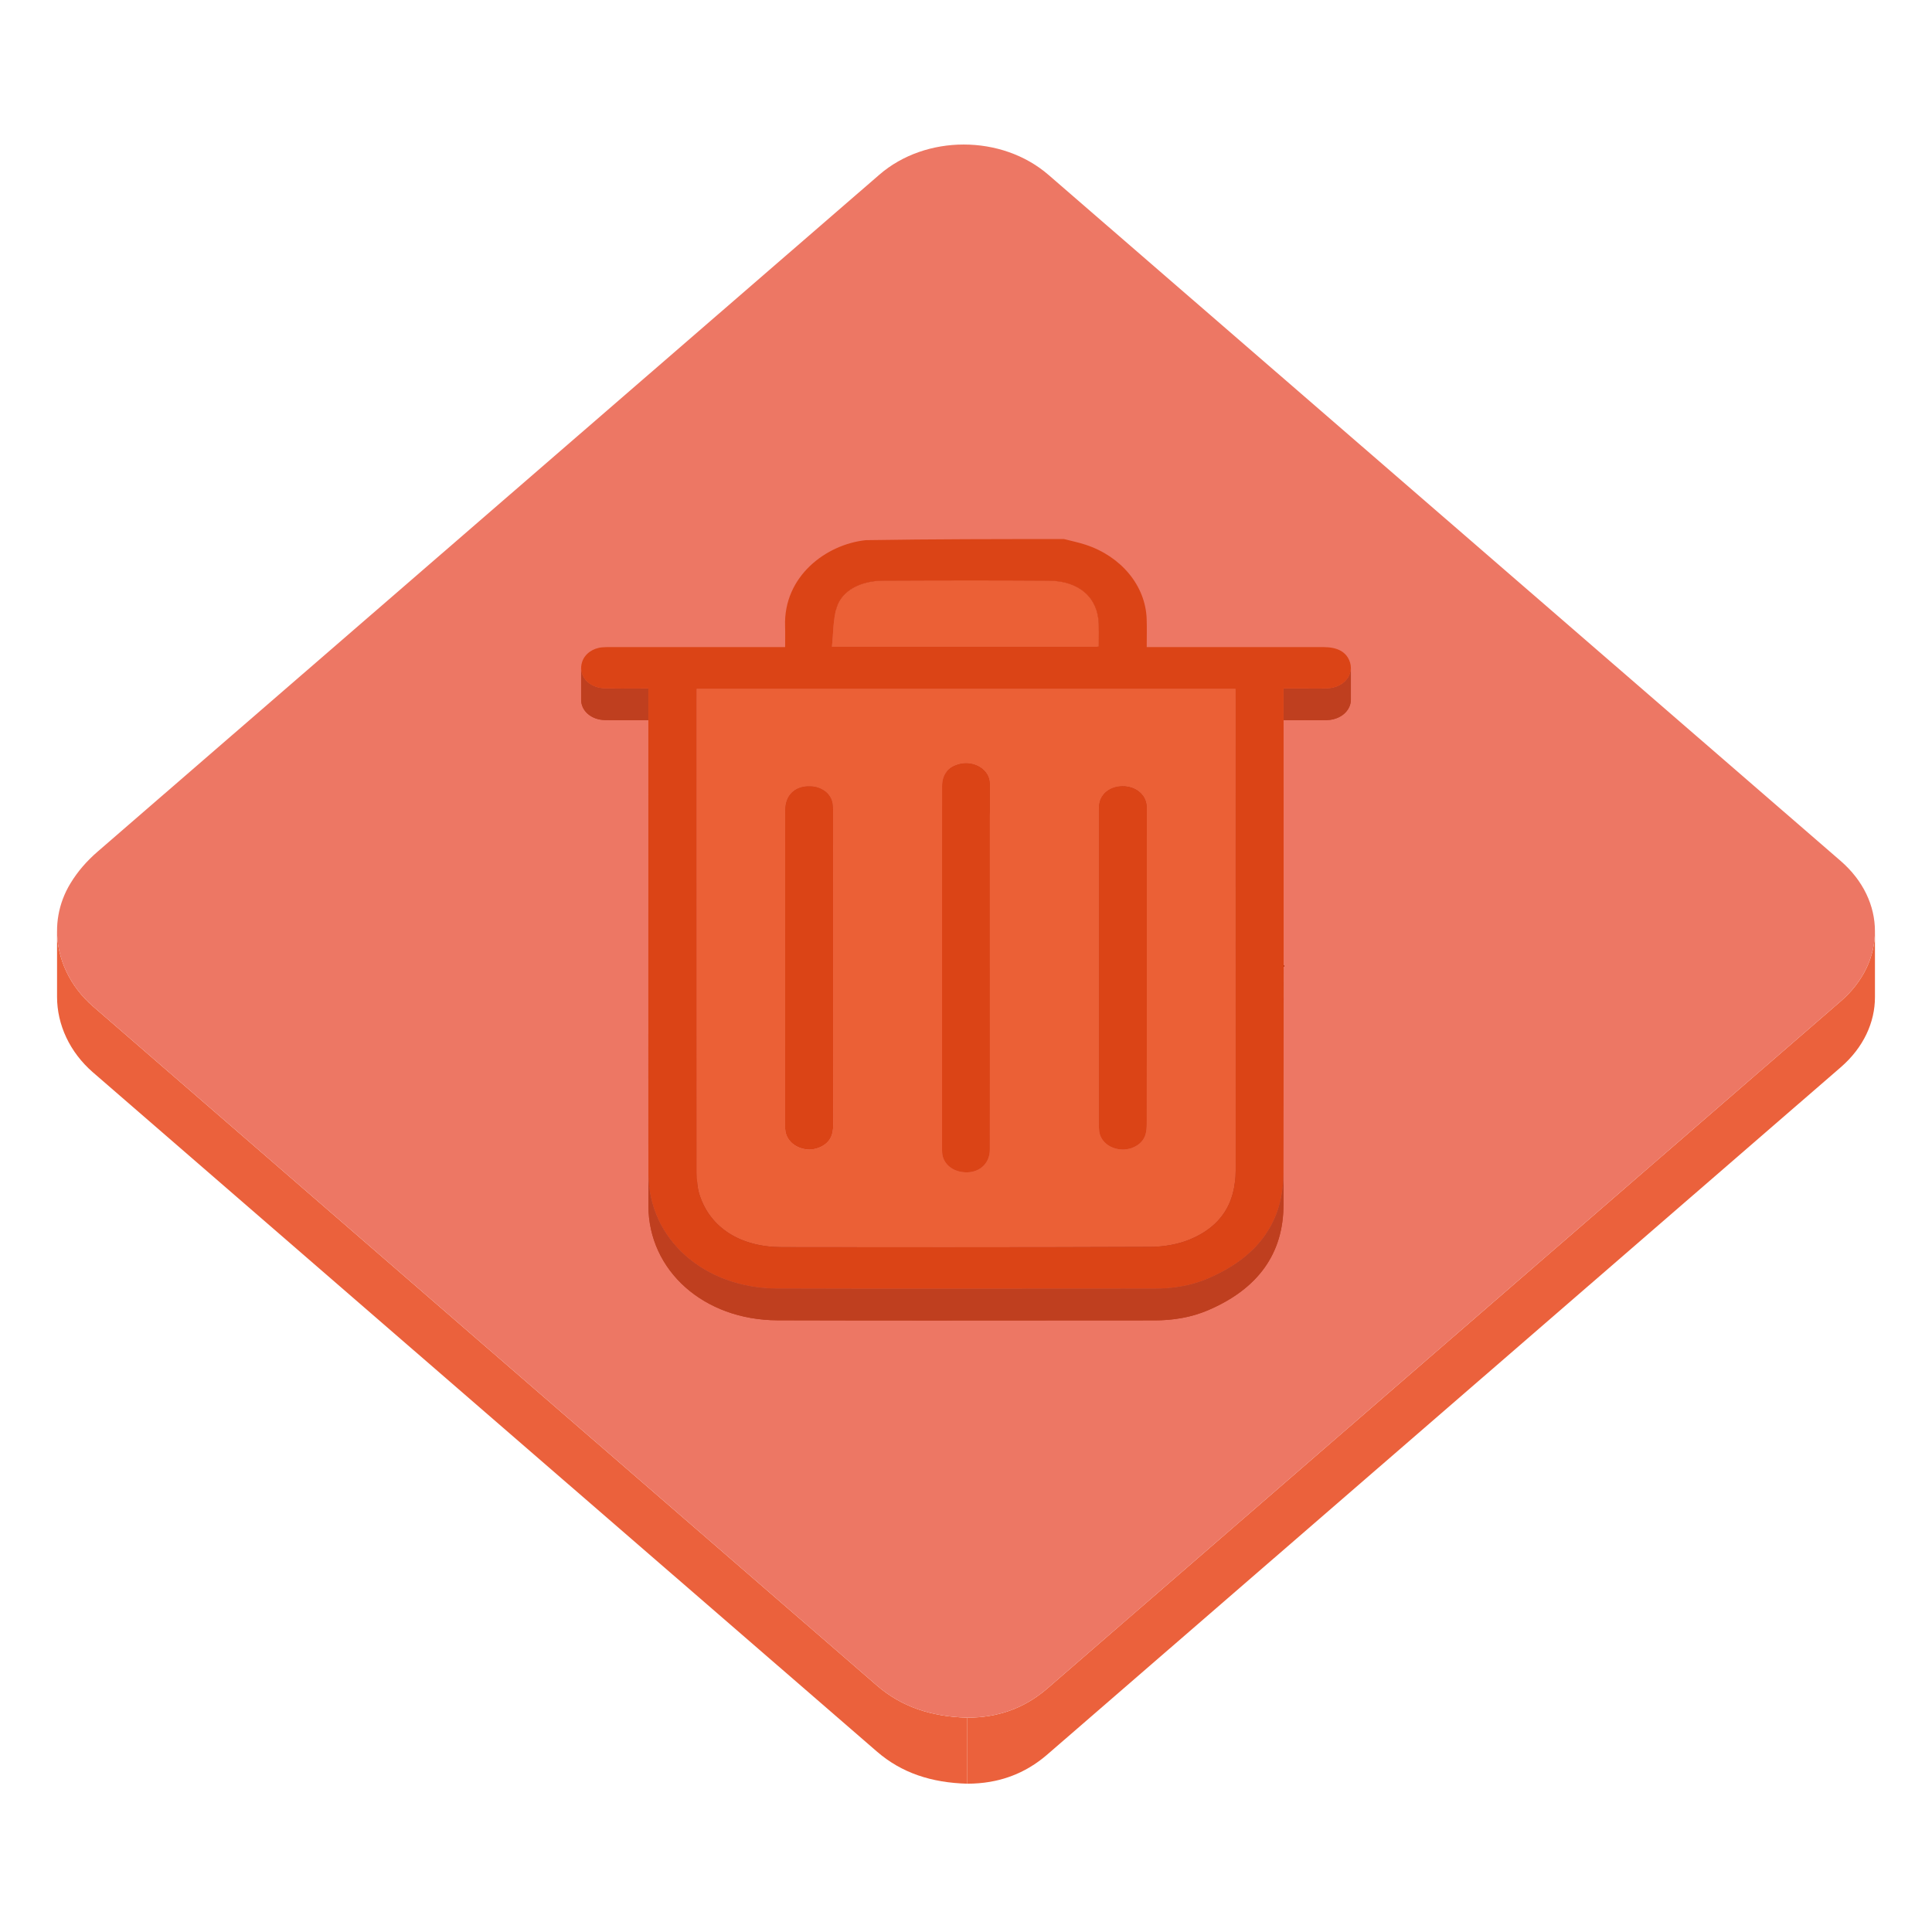
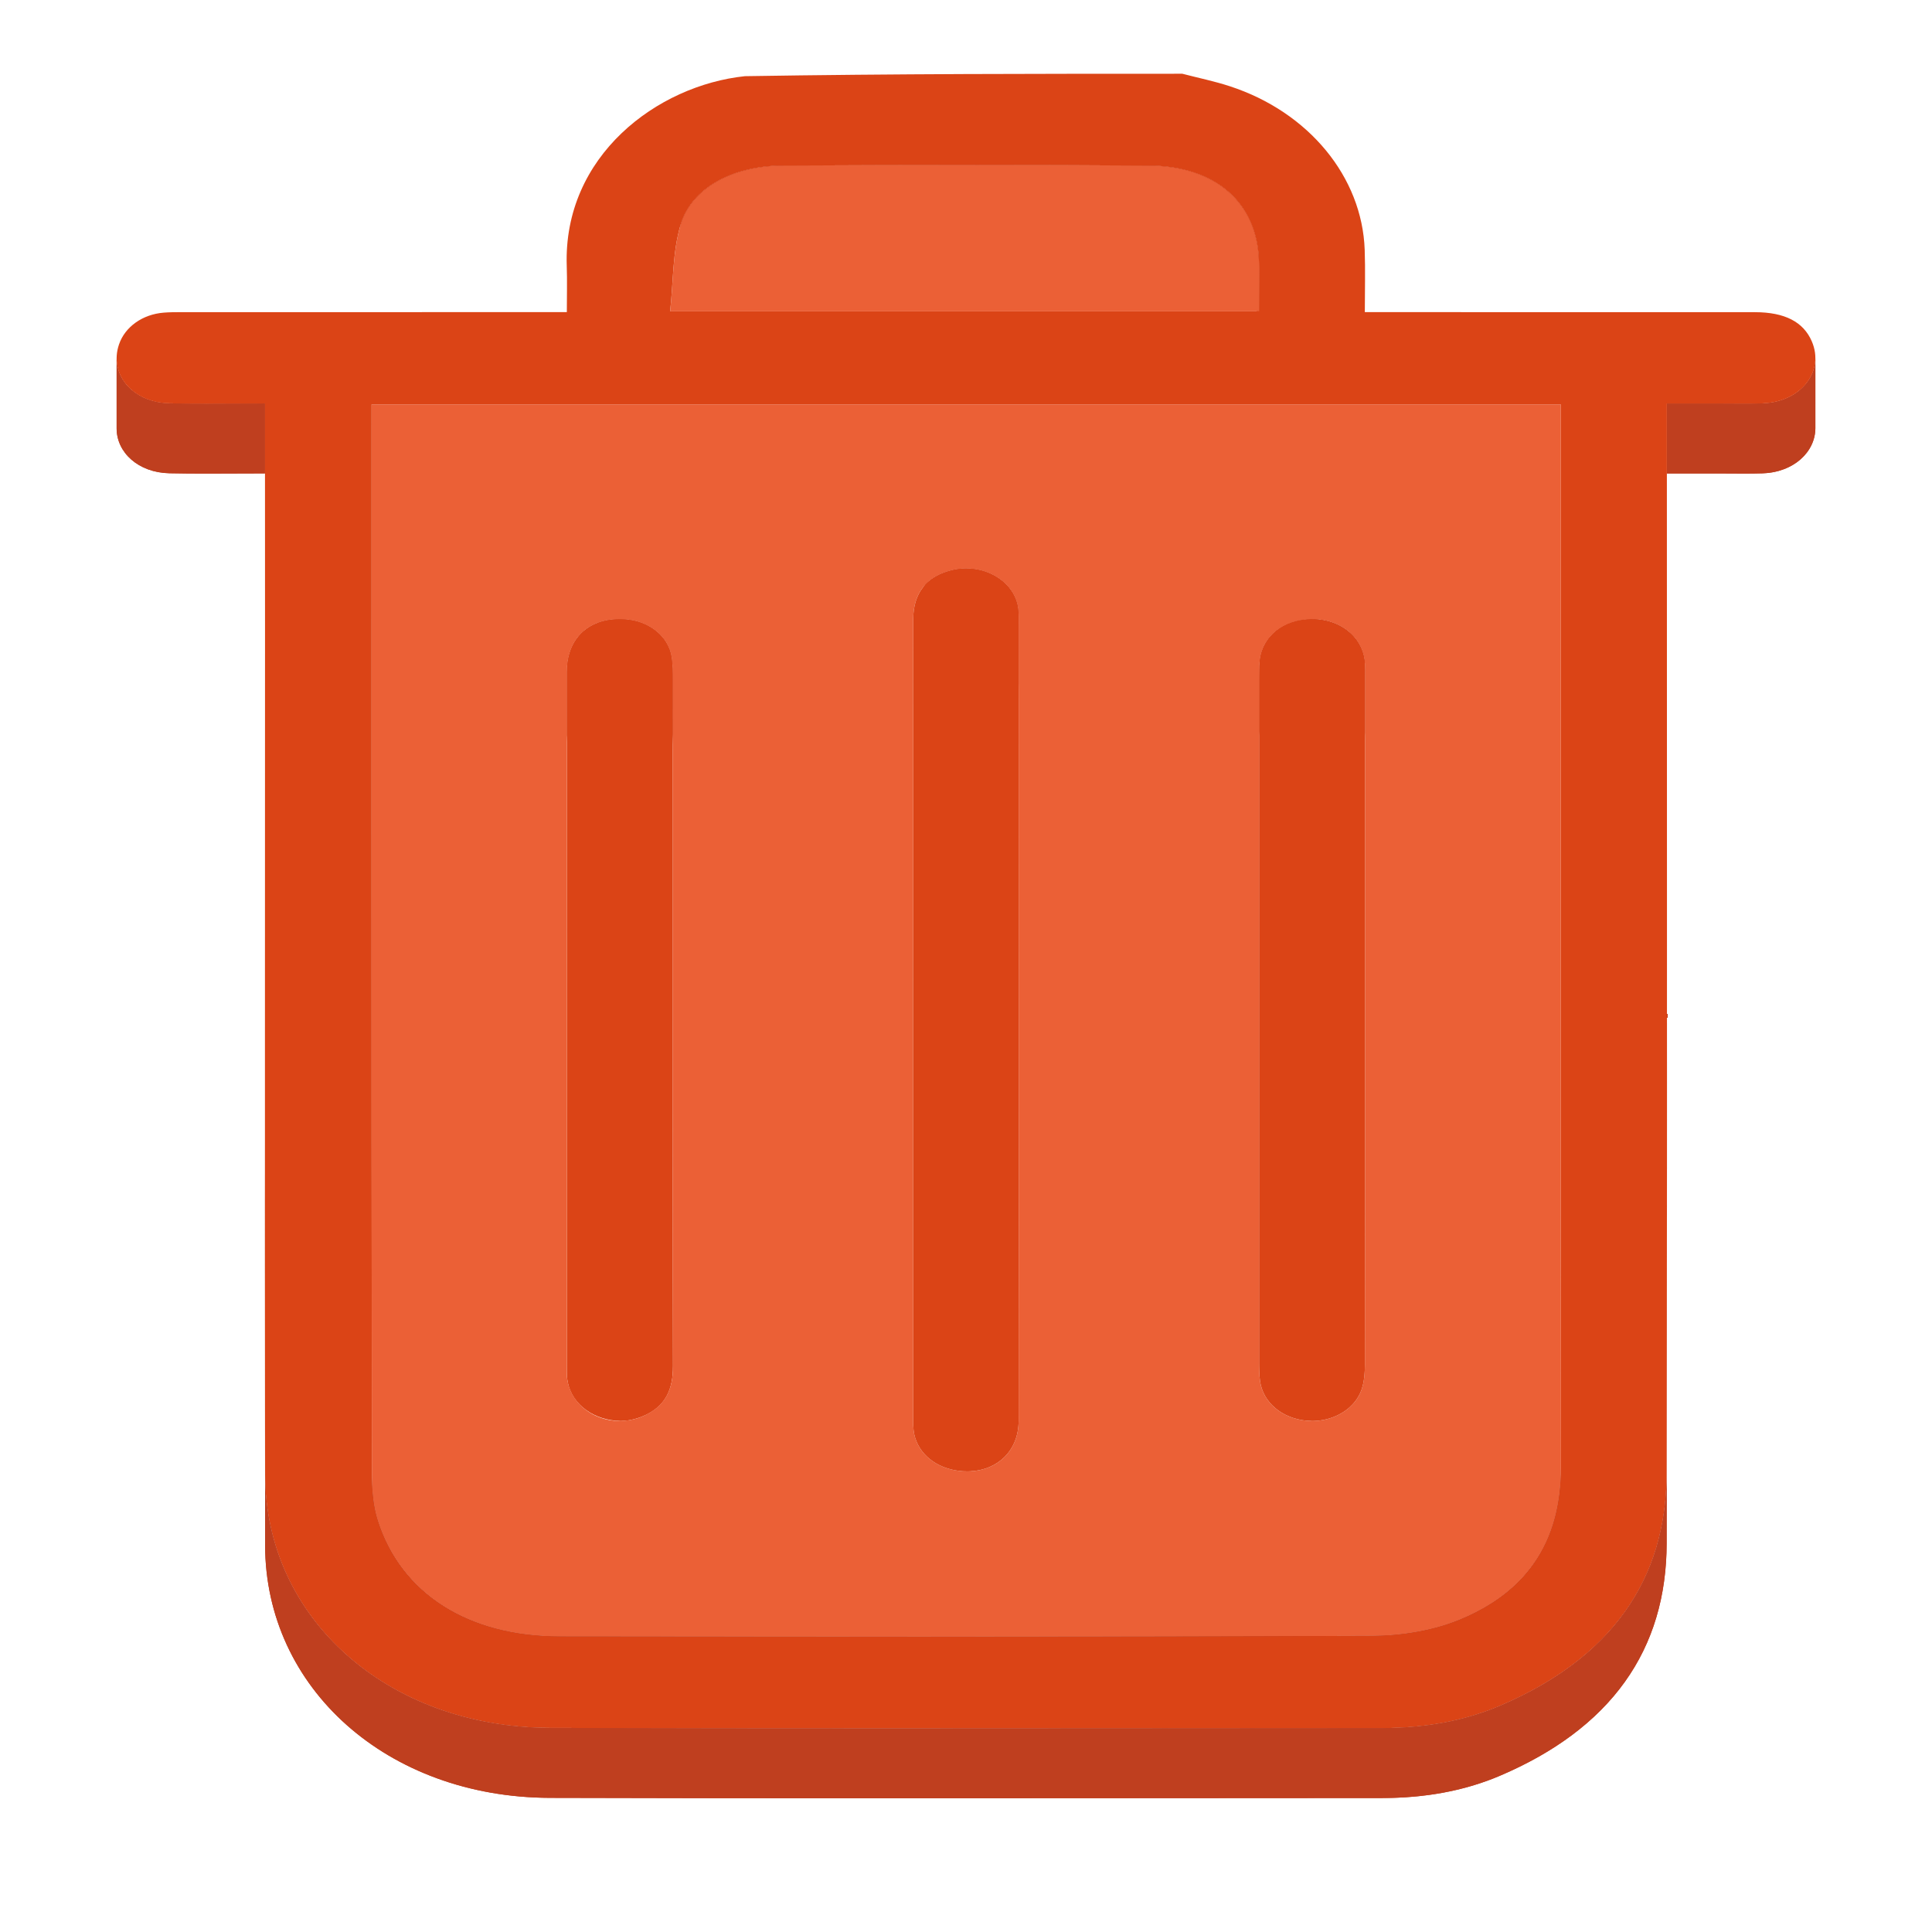
- <svg xmlns="http://www.w3.org/2000/svg" width="800px" height="800px" viewBox="0 0 1024 1024" class="icon" version="1.1">
-   <path d="M993.763 493.538v35c0 13.331-6.04 26.664-18.135 37.137-140.149 121.422-280.35 242.795-420.49 364.219-11.813 10.237-25.813 15.501-42.454 15.501v-35c16.644 0 30.641-5.264 42.454-15.501C695.28 773.47 835.474 652.092 975.628 530.677c12.095-10.475 18.135-23.803 18.135-37.139z" fill="#EB613C" />
-   <path d="M30.239 528.367v-3.5-1.75-3.5-3.5-1.75-3.5-3.5-1.75-3.5-3.5-1.75-3.5c0 14.707 6.701 29.313 19.037 40.019 138.449 120.064 277.049 239.996 415.562 360.02 13.002 11.26 28.74 16.466 47.853 16.994v35c-19.108-0.528-34.851-5.734-47.853-16.994C326.325 808.382 187.725 688.45 49.276 568.386c-12.337-10.705-19.037-25.312-19.037-40.019z" fill="#EB613C" />
-   <path d="M510.786 76.601c16.263 0 32.546 5.362 44.946 16.097 139.949 121.188 279.9 242.376 419.818 363.586 24.241 20.995 24.295 53.413 0.079 74.396C835.48 652.101 695.28 773.478 555.141 894.898c-11.814 10.238-25.813 15.502-42.451 15.502-19.109-0.528-34.853-5.734-47.854-16.994C326.324 773.382 187.724 653.45 49.275 533.386c-19.581-16.987-24.96-43.81-11.895-65.251 3.919-6.438 8.669-11.829 14.465-16.849C189.954 331.734 328.024 212.152 466.107 92.567c12.296-10.64 28.478-15.966 44.679-15.966z" fill="#ED7764" />
+ <svg xmlns="http://www.w3.org/2000/svg" width="800px" height="800px" viewBox="280 280 464 440" class="icon" version="1.1">
  <path d="M582.413 335.149v16.8c0-1.498-0.016-2.986-0.062-4.473-0.434-13.969-10.353-22.802-26.469-22.907-7.067-0.048-14.138-0.082-21.205-0.103a6666.65 6666.65 0 0 0-19.492-0.029H514.224c-7.358 0-14.716 0.011-22.075 0.031-8.023 0.022-16.042 0.054-24.064 0.092-12.086 0.053-21.994 5.359-24.625 14.211v-16.8c2.63-8.852 12.54-14.158 24.625-14.211 8.021-0.039 16.041-0.072 24.064-0.092 7.357-0.02 14.716-0.031 22.075-0.031H515.185c6.497 0 12.993 0.009 19.492 0.029 7.068 0.022 14.14 0.055 21.205 0.103 16.118 0.105 26.037 8.938 26.469 22.907 0.045 1.486 0.062 2.974 0.062 4.473z" fill="#BF3F1F" />
  <path d="M582.413 335.149v16.8c0-1.498-0.016-2.986-0.062-4.473-0.434-13.969-10.353-22.802-26.469-22.907-7.067-0.048-14.138-0.082-21.205-0.103a6666.65 6666.65 0 0 0-19.492-0.029H514.224c-7.358 0-14.716 0.011-22.075 0.031-8.023 0.022-16.042 0.054-24.064 0.092a39.313 39.313 0 0 0-5.134 0.352v-16.8a39.142 39.142 0 0 1 5.134-0.351c8.021-0.039 16.041-0.072 24.064-0.092 7.357-0.02 14.716-0.031 22.075-0.031H515.185c6.497 0 12.993 0.009 19.492 0.029 7.068 0.022 14.14 0.055 21.205 0.103 16.118 0.105 26.037 8.938 26.469 22.907 0.045 1.485 0.062 2.973 0.062 4.472" fill="#BF3F1F" />
  <path d="M462.952 308.113v16.8c-2.433 0.333-4.733 0.896-6.849 1.672v-16.8c2.115-0.775 4.417-1.339 6.849-1.672" fill="#BF3F1F" />
  <path d="M456.104 309.786v16.8a25.628 25.628 0 0 0-4.954 2.429v-16.8a25.571 25.571 0 0 1 4.954-2.429M451.149 312.215v16.8c-1.723 1.099-3.224 2.388-4.465 3.85v-16.8c1.241-1.463 2.744-2.751 4.465-3.85M446.684 316.065v16.8a16.291 16.291 0 0 0-3.224 5.909v-16.8a16.268 16.268 0 0 1 3.224-5.909" fill="#BF3F1F" />
  <path d="M514.756 307.638h0.432c6.498 0 12.992 0.009 19.491 0.029 7.068 0.021 14.14 0.055 21.205 0.103 16.118 0.105 26.038 8.938 26.472 22.907 0.043 1.486 0.059 2.973 0.059 4.471 0 2.496-0.038 5.021-0.038 7.619H440.944c0.786-7.133 0.554-14.212 2.52-20.794 2.63-8.852 12.54-14.159 24.625-14.211 8.021-0.039 16.041-0.07 24.064-0.093 7.357-0.019 14.718-0.03 22.078-0.03l0.525-0.001z" fill="#EB6036" />
  <path d="M715.991 354.005l0.001 16.8c-0.001 5.737-5.233 10.647-12.709 10.874-1.47 0.045-2.939 0.059-4.41 0.059-2.265 0-4.525-0.032-6.79-0.032-1.235 0.004-2.472 0.005-3.729 0.005-2.521 0-5.135-0.005-8.03-0.005v-16.8c2.896 0 5.512 0.005 8.03 0.005 1.259 0 2.494-0.001 3.729-0.005 2.263 0 4.524 0.032 6.79 0.032 1.472 0 2.941-0.014 4.41-0.059 7.476-0.227 12.708-5.138 12.708-10.874z" fill="#BF3F1F" />
  <path d="M715.991 354.005v16.8c0 0.199-0.006 0.399-0.019 0.597v-16.8c0.013-0.198 0.019-0.398 0.019-0.597" fill="#BF3F1F" />
  <path d="M715.974 354.602v16.8c-0.136 2.097-0.968 4.063-2.354 5.703v-16.8c1.386-1.64 2.22-3.607 2.354-5.703" fill="#BF3F1F" />
  <path d="M713.622 360.304v16.8a11.865 11.865 0 0 1-2.673 2.326v-16.8a11.911 11.911 0 0 0 2.673-2.326M710.947 362.629v16.8c-0.805 0.514-1.688 0.954-2.646 1.305v-16.8c0.96-0.351 1.843-0.79 2.646-1.305" fill="#BF3F1F" />
  <path d="M708.304 363.934v16.8a15.43 15.43 0 0 1-3.244 0.798v-16.8a15.322 15.322 0 0 0 3.244-0.798M705.058 364.732v16.8c-0.574 0.079-1.167 0.127-1.774 0.146-1.471 0.045-2.939 0.059-4.412 0.059-2.263 0-4.524-0.032-6.788-0.032-1.236 0.004-2.472 0.006-3.731 0.006-2.52 0-5.134-0.006-8.029-0.006v-16.8c2.896 0 5.512 0.005 8.029 0.005 1.261 0 2.495-0.001 3.731-0.005 2.263 0 4.522 0.032 6.788 0.032 1.474 0 2.943-0.014 4.412-0.059a16.685 16.685 0 0 0 1.774-0.146" fill="#BF3F1F" />
  <path d="M308.009 370.873v-16.8c0 5.811 5.213 10.634 12.679 10.789 2.954 0.062 5.911 0.079 8.884 0.079 4.626 0 9.295-0.044 14.067-0.044v16.8c-4.773 0-9.442 0.044-14.067 0.044-2.975 0-5.931-0.018-8.884-0.08-7.466-0.154-12.679-4.977-12.679-10.788z" fill="#BF3F1F" />
  <path d="M343.639 364.896v16.8c-4.773 0-9.442 0.044-14.067 0.044-2.975 0-5.931-0.018-8.884-0.08-7.466-0.154-12.679-4.977-12.679-10.789v-16.8c0 5.811 5.213 10.634 12.679 10.789 2.954 0.062 5.911 0.079 8.884 0.079 4.624 0.001 9.293-0.043 14.067-0.043" fill="#BF3F1F" />
  <path d="M508.548 421.773c-2.459 0.619-4.439 1.633-5.928 3.042-0.084-7.315-0.109-8.39-0.383-16.417 1.521-1.609 3.633-2.752 6.311-3.426 0.198-0.049 0.399-0.094 0.599-0.137 0.894-0.185 1.787-0.28 2.885-0.297V404.538h0.018c0.194 0 0.386 0.003 0.581 0.013 5.11 0.206 9.701 3.131 11.334 7.388 0.276 0.722 0.468 1.483 0.563 2.276 0.105 0.864 0.133 1.738 0.133 2.611v16.8c0-0.874-0.026-1.747-0.133-2.611a9.618 9.618 0 0 0-0.563-2.275c-1.633-4.259-6.224-7.183-11.334-7.389a14.076 14.076 0 0 0-0.581-0.012c-1.104 0.016-2.003 0.111-2.899 0.296-0.204 0.042-0.405 0.088-0.603 0.138z" fill="#BF3F1F" />
  <path d="M524.657 416.828v16.8c0-0.874-0.027-1.747-0.133-2.611a9.618 9.618 0 0 0-0.563-2.275c-1.633-4.259-6.224-7.183-11.334-7.389a14.112 14.112 0 0 0-0.581-0.012 16.19 16.19 0 0 0-1.983 0.139v-16.8c0.609-0.082 1.25-0.128 1.983-0.138 0.193 0 0.385 0.003 0.581 0.013 5.11 0.206 9.701 3.131 11.334 7.388 0.275 0.722 0.467 1.483 0.563 2.276 0.106 0.863 0.133 1.736 0.133 2.609" fill="#BF3F1F" />
  <path d="M510.064 404.678v16.8c-0.313 0.043-0.614 0.097-0.918 0.158a16.99 16.99 0 0 0-2.348 0.675v-16.8a16.746 16.746 0 0 1 2.348-0.674c0.303-0.064 0.606-0.115 0.918-0.159" fill="#BF3F1F" />
  <path d="M506.799 405.509v16.8c-0.949 0.35-1.81 0.77-2.582 1.262v-16.8a13.295 13.295 0 0 1 2.582-1.262" fill="#BF3F1F" />
  <path d="M504.218 406.771v16.8a10.413 10.413 0 0 0-2.345 2.032v-16.8a10.363 10.363 0 0 1 2.345-2.032" fill="#BF3F1F" />
  <path d="M428.092 433.512a15.54 15.54 0 0 0-2.433 0.282 9654.2 9654.2 0 0 1 0.059-16.811 16.656 16.656 0 0 1 3.169-0.285c0.102 0.001 0.203 0.001 0.305 0.004v16.797c-0.102-0.003-0.203-0.003-0.305-0.004-0.324 0.003-0.562 0.008-0.795 0.017z" fill="#BF3F1F" />
  <path d="M441.576 431.249v16.8c0-1.809 0-3.633-0.282-5.413-0.766-4.983-5.363-8.668-11.11-9.089a19.685 19.685 0 0 0-2.092-0.035c-0.525 0.021-1.039 0.066-1.538 0.134v-16.799a16.195 16.195 0 0 1 2.334-0.148c0.425 0.001 0.857 0.019 1.296 0.049 5.747 0.419 10.344 4.104 11.11 9.089 0.282 1.78 0.282 3.605 0.282 5.412M426.554 416.846v16.799c-1.034 0.14-2.006 0.378-2.907 0.71v-16.8c0.902-0.332 1.873-0.57 2.907-0.709" fill="#BF3F1F" />
  <path d="M582.58 443.216v-0.122-0.128-0.132-0.136-0.135-0.132-0.128-0.118-1.841-1.954-2.028-2.063-2.063-2.027-1.951-1.84c0.79-5.739 5.717-9.629 12.619-9.723v16.799c-6.902 0.093-11.829 3.983-12.619 9.722z" fill="#BF3F1F" />
  <path d="M595.396 416.69v16.8a17.81 17.81 0 0 0-2.325 0.159v-16.8a17.81 17.81 0 0 1 2.325-0.159M593.07 416.849v16.8a14.913 14.913 0 0 0-3.154 0.771v-16.8a15.004 15.004 0 0 1 3.154-0.771M589.916 417.621v16.8c-0.889 0.327-1.712 0.733-2.461 1.213v-16.8c0.751-0.48 1.575-0.886 2.461-1.213M587.455 418.833v16.8a11.025 11.025 0 0 0-2.494 2.168v-16.8a11.093 11.093 0 0 1 2.494-2.168M584.961 421.002v16.8c-1.323 1.566-2.167 3.499-2.418 5.69-0.043 0.386-0.077 0.776-0.098 1.167v-16.8c0.021-0.391 0.055-0.779 0.098-1.166 0.251-2.193 1.095-4.124 2.418-5.691" fill="#BF3F1F" />
  <path d="M607.707 443.254c-0.789-5.648-5.88-9.64-12.313-9.766v-16.8c6.433 0.125 11.521 4.117 12.313 9.766V443.254z" fill="#BF3F1F" />
  <path d="M607.848 428.969v16.8c0-0.801-0.021-1.601-0.123-2.39-0.731-5.713-5.852-9.765-12.328-9.889v-16.8c6.478 0.126 11.596 4.175 12.328 9.889 0.101 0.789 0.123 1.588 0.123 2.39" fill="#BF3F1F" />
  <path d="M425.661 433.793c-5.872 1.165-9.517 5.689-9.517 12.387v-16.8c0-6.72 3.668-11.253 9.575-12.398-0.014 2.55-0.054 14.333-0.058 16.811z" fill="#BF3F1F" />
  <path d="M426.554 416.846v16.799c-1.034 0.14-2.006 0.378-2.907 0.71v-16.8c0.902-0.332 1.873-0.57 2.907-0.709M423.646 417.555v16.799c-0.813 0.299-1.571 0.673-2.269 1.118v-16.8a11.79 11.79 0 0 1 2.269-1.117" fill="#BF3F1F" />
  <path d="M421.38 418.674v16.8a10.685 10.685 0 0 0-2.412 2.105v-16.8a10.685 10.685 0 0 1 2.412-2.105M418.968 420.779v16.8c-1.628 1.929-2.609 4.482-2.793 7.539v-16.8c0.183-3.056 1.165-5.61 2.793-7.539M416.175 428.318v16.8c-0.021 0.349-0.03 0.702-0.03 1.063v-16.8c0-0.36 0.01-0.714 0.03-1.063" fill="#BF3F1F" />
  <path d="M429.53 433.513l-0.337-0.01v-1.964-2.083-2.159-2.198-2.196-2.159-2.08-1.959c0.111 0.001 0.226 0.005 0.337 0.009V416.714c0.217 0.007 0.436 0.02 0.654 0.034 5.747 0.42 10.344 4.104 11.11 9.089 0.282 1.78 0.282 3.605 0.282 5.413v16.8c0-1.809 0-3.632-0.282-5.413-0.766-4.984-5.363-8.667-11.11-9.089a24.299 24.299 0 0 0-0.654-0.035v-0.01-0.009-0.01-0.009-0.008-0.01-0.008-0.011 0.075z m0-0.458V433.422 433.055" fill="#BF3F1F" />
  <path d="M441.576 431.249v16.8c0-1.809 0-3.633-0.282-5.413-0.766-4.983-5.363-8.668-11.11-9.089a19.685 19.685 0 0 0-2.092-0.035c-0.525 0.021-1.039 0.066-1.538 0.134v-16.799a16.195 16.195 0 0 1 2.334-0.148c0.425 0.001 0.857 0.019 1.296 0.049 5.747 0.419 10.344 4.104 11.11 9.089 0.282 1.78 0.282 3.605 0.282 5.412" fill="#BF3F1F" />
  <path d="M428.804 416.698c0.509 0.002 0.942 0.019 1.381 0.05 5.747 0.42 10.344 4.104 11.108 9.089 0.283 1.78 0.283 3.605 0.283 5.411 0.01 13.641 0.012 27.28 0.012 40.92l-0.001 40.921c0 13.836-0.009 27.671-0.009 41.504 0 13.835 0.009 27.669 0.05 41.505 0.01 5.327-1.553 9.77-7.51 12.152-1.81 0.692-3.437 0.991-5.028 1.021-6.37-0.116-11.669-3.847-12.755-9.359-0.187-1.089-0.201-1.938-0.201-2.775v-0.581c0-27.862-0.004-55.729-0.004-83.589 0-27.859 0.004-55.721 0.014-83.582 0-7.58 4.669-12.375 11.947-12.668 0.236-0.015 0.472-0.019 0.713-0.019z" fill="#DB4416" />
  <path d="M654.838 495.167c0 41.769 0.01 83.538 0.05 125.304 0.013 16.411-6.965 29.418-24.481 36.575-6.241 2.548-13.76 3.799-20.716 3.832-17.992 0.078-35.987 0.128-53.979 0.158-17.84 0.03-35.689 0.044-53.532 0.044-18.879 0-36.866-0.013-54.86-0.03l-32.938-0.031c-21.935-0.026-38.021-10.267-43.635-27.786-1.182-3.677-1.442-7.665-1.442-11.517-0.051-52.609-0.062-105.227-0.063-157.843l0.001-94.71v-4.05h285.604v4.749c0.001 41.766-0.009 83.535-0.009 125.305zM524.636 609.321c0.025-16.03 0.028-32.063 0.028-48.096-0.001-16.032-0.008-32.063-0.008-48.096 0-31.426 0-62.844-0.012-94.262 0-0.679 0.015-1.362 0.013-2.041 0-0.874-0.027-1.748-0.133-2.611a9.626 9.626 0 0 0-0.563-2.276c-1.633-4.259-6.224-7.182-11.334-7.388a14.077 14.077 0 0 0-0.581-0.013c-1.104 0.015-2.003 0.111-2.899 0.297-0.199 0.041-0.4 0.087-0.6 0.137-6.066 1.526-9.223 5.455-9.223 11.803-0.009 32.067-0.014 64.136-0.014 96.204s0.004 64.133 0.004 96.195c0 0.778 0.009 1.555 0.1 2.331 0.555 4.863 4.546 8.676 10.061 9.619a16.78 16.78 0 0 0 1.787 0.214 15.338 15.338 0 0 0 1.7 0.018c6.738-0.287 11.656-5.039 11.674-12.035m-90.746-0.984c6.185-2.474 7.748-6.914 7.737-12.24a14006.55 14006.55 0 0 1-0.052-41.506c0-13.834 0.01-27.669 0.01-41.503l0.002-40.921c0-13.638-0.002-27.278-0.012-40.919 0-1.809 0-3.632-0.282-5.413-0.766-4.985-5.363-8.668-11.107-9.089a19.797 19.797 0 0 0-2.093-0.035c-7.282 0.292-11.948 5.089-11.948 12.668-0.009 27.859-0.012 55.721-0.012 83.583l0.003 83.587-0.001 0.582c0 0.84 0.012 1.686 0.15 2.509 1.135 5.781 6.434 9.51 12.275 9.625 2.121-0.026 3.747-0.323 5.33-0.928m173.949-53.955c0.002-13.771-0.003-27.54-0.003-41.313v-82.231c0-0.622 0.012-1.247 0.012-1.869 0-0.801-0.021-1.601-0.123-2.39-0.731-5.713-5.852-9.764-12.328-9.889-7.114 0.024-12.176 4.058-12.854 10.002-0.16 1.414-0.16 2.846-0.16 4.26a373889.712 373889.712 0 0 0 0 164.082c0 1.545 0.021 3.106 0.232 4.643 0.715 5.149 5.25 8.965 11.21 9.533 0.274 0.026 0.554 0.043 0.832 0.053 0.745 0.01 0.993 0.004 1.24-0.01 5.011-0.262 9.565-3.137 11.081-7.454 0.676-1.939 0.815-4.067 0.825-6.11 0.027-13.769 0.034-27.538 0.036-41.307" fill="#EB6036" />
  <path d="M511.829 404.541c0.41-0.001 0.604 0.001 0.799 0.011 5.11 0.206 9.701 3.131 11.334 7.388 0.275 0.722 0.467 1.483 0.563 2.276 0.107 0.864 0.133 1.738 0.133 2.611 0.002 0.679-0.012 1.362-0.012 2.041 0.011 31.417 0.011 62.834 0.011 94.262 0 16.03 0.007 32.063 0.008 48.096 0.002 16.03-0.003 32.063-0.028 48.097-0.02 6.991-4.938 11.746-11.673 12.034-0.218 0.011-0.438 0.017-0.659 0.017a23.469 23.469 0 0 1-1.043-0.033 16.622 16.622 0 0 1-1.787-0.215c-5.514-0.943-9.505-4.756-10.062-9.619-0.089-0.778-0.101-1.555-0.101-2.331 0-32.063-0.004-64.128-0.004-96.196 0-32.065 0.004-64.135 0.015-96.203 0-6.346 3.153-10.274 9.223-11.804 0.2-0.048 0.399-0.094 0.599-0.135 0.9-0.188 1.798-0.283 2.684-0.297z" fill="#DB4416" />
  <path d="M654.888 620.471v16.8c0.013 16.412-6.965 29.418-24.481 36.575-6.241 2.548-13.76 3.8-20.716 3.832-17.992 0.078-35.987 0.129-53.979 0.158-17.84 0.03-35.689 0.044-53.532 0.044-18.879 0-36.866-0.012-54.86-0.03-10.979-0.009-21.958-0.021-32.938-0.03-21.935-0.027-38.021-10.267-43.635-27.786-1.182-3.677-1.442-7.666-1.442-11.518v-16.8c0 3.852 0.261 7.84 1.442 11.516 5.613 17.521 21.7 27.761 43.635 27.787 10.98 0.014 21.958 0.023 32.938 0.031 17.994 0.021 35.981 0.03 54.86 0.03 17.841 0 35.692-0.013 53.532-0.044 17.992-0.03 35.987-0.082 53.979-0.158 6.956-0.033 14.475-1.284 20.716-3.832 17.518-7.157 24.492-20.164 24.481-36.575z" fill="#BF3F1F" />
  <path d="M654.888 620.471v16.8a51.533 51.533 0 0 1-0.096 3.311v-16.8c0.065-1.087 0.099-2.192 0.096-3.311M654.792 623.782v16.8c-0.513 8.508-3.085 15.999-8.26 22.097v-16.801c5.175-6.099 7.747-13.588 8.26-22.096M646.532 645.878v16.801c-2.25 2.654-4.995 5.046-8.278 7.146v-16.8c3.281-2.1 6.027-4.492 8.278-7.147M638.254 653.021v16.802c-2.339 1.492-4.947 2.838-7.848 4.022-0.46 0.188-0.928 0.37-1.399 0.543v-16.801c0.472-0.172 0.939-0.354 1.399-0.542 2.899-1.184 5.509-2.528 7.848-4.024M629.005 657.588v16.801c-3.498 1.285-7.337 2.187-11.215 2.716v-16.801c3.878-0.53 7.717-1.431 11.215-2.716M617.79 660.304v16.801a62.027 62.027 0 0 1-8.101 0.573c-17.992 0.078-35.987 0.129-53.979 0.158-17.84 0.03-35.69 0.044-53.532 0.044-18.879 0-36.866-0.012-54.86-0.03-10.979-0.009-21.958-0.021-32.938-0.03-21.935-0.027-38.021-10.267-43.635-27.786-1.183-3.677-1.442-7.666-1.442-11.518v-16.8c0 3.852 0.262 7.84 1.442 11.516 5.612 17.521 21.7 27.761 43.635 27.787 10.98 0.014 21.958 0.023 32.938 0.031 17.994 0.021 35.981 0.03 54.86 0.03 17.841 0 35.692-0.013 53.532-0.044 17.992-0.03 35.987-0.082 53.979-0.158a62.005 62.005 0 0 0 8.101-0.574" fill="#BF3F1F" />
  <path d="M715.116 349.941c3.175 7.28-2.629 14.658-11.833 14.937-1.47 0.045-2.939 0.059-4.41 0.059-2.265 0-4.525-0.032-6.79-0.032-1.235 0.004-2.472 0.005-3.729 0.005-2.521 0-5.135-0.005-8.03-0.005v5.161c0 83.934 0.089 167.878-0.052 251.812-0.039 25.665-13.428 44.504-40.179 55.858-8.84 3.745-18.376 5.291-28.192 5.291-39.433 0.01-78.876 0.063-118.308 0.063-27.177 0-54.342-0.023-81.52-0.105-39.039-0.122-68.363-26.329-68.403-60.715-0.081-66.999-0.021-133.997-0.021-200.987-0.009-17.206 0-34.402-0.009-51.61V364.9c-4.774 0-9.443 0.044-14.068 0.044-2.975 0-5.93-0.018-8.884-0.079-8.878-0.183-14.574-6.976-12.096-14.177 1.432-4.19 5.646-7.21 10.754-7.604 1.3-0.101 2.601-0.115 3.906-0.115l1.468 0.001c28.525-0.009 57.054-0.009 85.578-0.009h5.836c0-3.928 0.102-7.507-0.021-11.078-0.897-26.434 21.732-43.377 42.79-45.587 35.755-0.584 70.409-0.584 105.055-0.584 3.811 0.996 7.722 1.789 11.43 3.01 18.94 6.198 31.751 21.773 32.366 39.284 0.171 4.776 0.03 9.549 0.03 14.953h5.445c11.024 0.009 22.064 0.009 33.093 0.009 18.386 0 36.771 0 55.166 0.008 7.167 0.009 11.613 2.339 13.628 6.965z m-84.711 307.106c17.518-7.158 24.494-20.165 24.484-36.576-0.043-41.767-0.051-83.534-0.051-125.304 0-41.771 0.008-83.538 0.008-125.303v-4.75H369.242v4.052l-0.002 94.71c0.001 52.616 0.012 105.232 0.063 157.843 0 3.851 0.262 7.841 1.442 11.517 5.612 17.521 21.7 27.759 43.635 27.785 10.98 0.014 21.958 0.023 32.938 0.033 17.993 0.019 35.979 0.03 53.974 0.03 18.733 0 36.572-0.013 54.42-0.044 17.992-0.03 35.987-0.082 53.979-0.158 6.955-0.037 14.473-1.285 20.714-3.835M443.46 321.972c-1.966 6.583-1.733 13.663-2.52 20.794h141.432c0-2.597 0.039-5.123 0.039-7.617 0-1.498-0.015-2.987-0.061-4.473-0.434-13.969-10.354-22.802-26.469-22.907a5552.46 5552.46 0 0 0-21.205-0.103c-6.5-0.02-12.995-0.029-19.492-0.029H514.223c-7.359 0-14.717 0.011-22.075 0.031-8.022 0.022-16.043 0.054-24.064 0.092-12.084 0.054-21.992 5.362-24.624 14.212" fill="#DB4416" />
  <path d="M595.023 416.687c6.853 0.127 11.969 4.178 12.7 9.891 0.103 0.79 0.125 1.59 0.125 2.391 0 0.621-0.013 1.247-0.013 1.869v82.231c0 13.771 0.004 27.543 0.002 41.313 0 13.771-0.009 27.539-0.033 41.307-0.011 2.041-0.148 4.171-0.827 6.108-1.515 4.317-6.069 7.195-11.081 7.454-0.246 0.015-0.494 0.021-0.741 0.021-0.775-0.021-1.054-0.035-1.329-0.063-5.958-0.567-10.493-4.383-11.211-9.535-0.209-1.535-0.229-3.098-0.229-4.643a320488.432 320488.432 0 0 1 0-164.08c0-1.415 0-2.848 0.158-4.26 0.677-5.943 5.737-9.978 12.479-10.004z" fill="#DB4416" />
  <path d="M680.35 511.413v16.8c0 36.821-0.018 73.645-0.08 110.463-0.039 25.665-13.428 44.504-40.178 55.858-8.84 3.744-18.376 5.291-28.193 5.291-39.432 0.009-78.877 0.063-118.306 0.063-27.178 0-54.343-0.023-81.521-0.105-39.039-0.122-68.363-26.329-68.403-60.714-0.032-27.007-0.041-54.012-0.041-81.017v-16.8c0 27.004 0.009 54.009 0.041 81.015 0.04 34.388 29.364 60.594 68.403 60.716 27.178 0.083 54.343 0.105 81.521 0.105 39.429 0 78.875-0.054 118.306-0.063 9.817 0 19.353-1.546 28.193-5.291 26.75-11.354 40.138-30.192 40.178-55.857 0.062-36.823 0.08-73.644 0.08-110.464z" fill="#BF3F1F" />
  <path d="M680.35 511.413v16.8c0 36.821-0.018 73.645-0.08 110.463a72.534 72.534 0 0 1-0.125 4.146v-16.8c0.081-1.363 0.122-2.744 0.125-4.146 0.062-36.822 0.08-73.643 0.08-110.463M680.145 626.021v16.801c-0.761 12.652-4.965 23.536-12.609 32.564v-16.801c7.644-9.027 11.848-19.91 12.609-32.564M667.534 658.586v16.801c-3.885 4.585-8.658 8.692-14.321 12.311v-16.8c5.663-3.619 10.435-7.726 14.321-12.312M653.211 670.896v16.801c-3.941 2.519-8.314 4.799-13.119 6.839-0.908 0.386-1.825 0.748-2.747 1.087v-16.8a60.01 60.01 0 0 0 2.747-1.087c4.804-2.041 9.178-4.321 13.119-6.84M637.345 678.822v16.8c-4.56 1.674-9.285 2.8-14.127 3.462v-16.8c4.842-0.662 9.567-1.789 14.127-3.462M623.218 682.284v16.8c-3.715 0.509-7.496 0.742-11.319 0.742-39.432 0.01-78.876 0.063-118.308 0.063-27.178 0-54.342-0.023-81.52-0.105-39.039-0.121-68.363-26.329-68.403-60.714-0.032-27.006-0.041-54.012-0.041-81.017v-16.8c0 27.005 0.009 54.011 0.041 81.016 0.04 34.387 29.364 60.593 68.403 60.715 27.178 0.083 54.342 0.105 81.52 0.105 39.432 0 78.876-0.053 118.308-0.063 3.824 0 7.604-0.234 11.319-0.742" fill="#BF3F1F" />
</svg>
